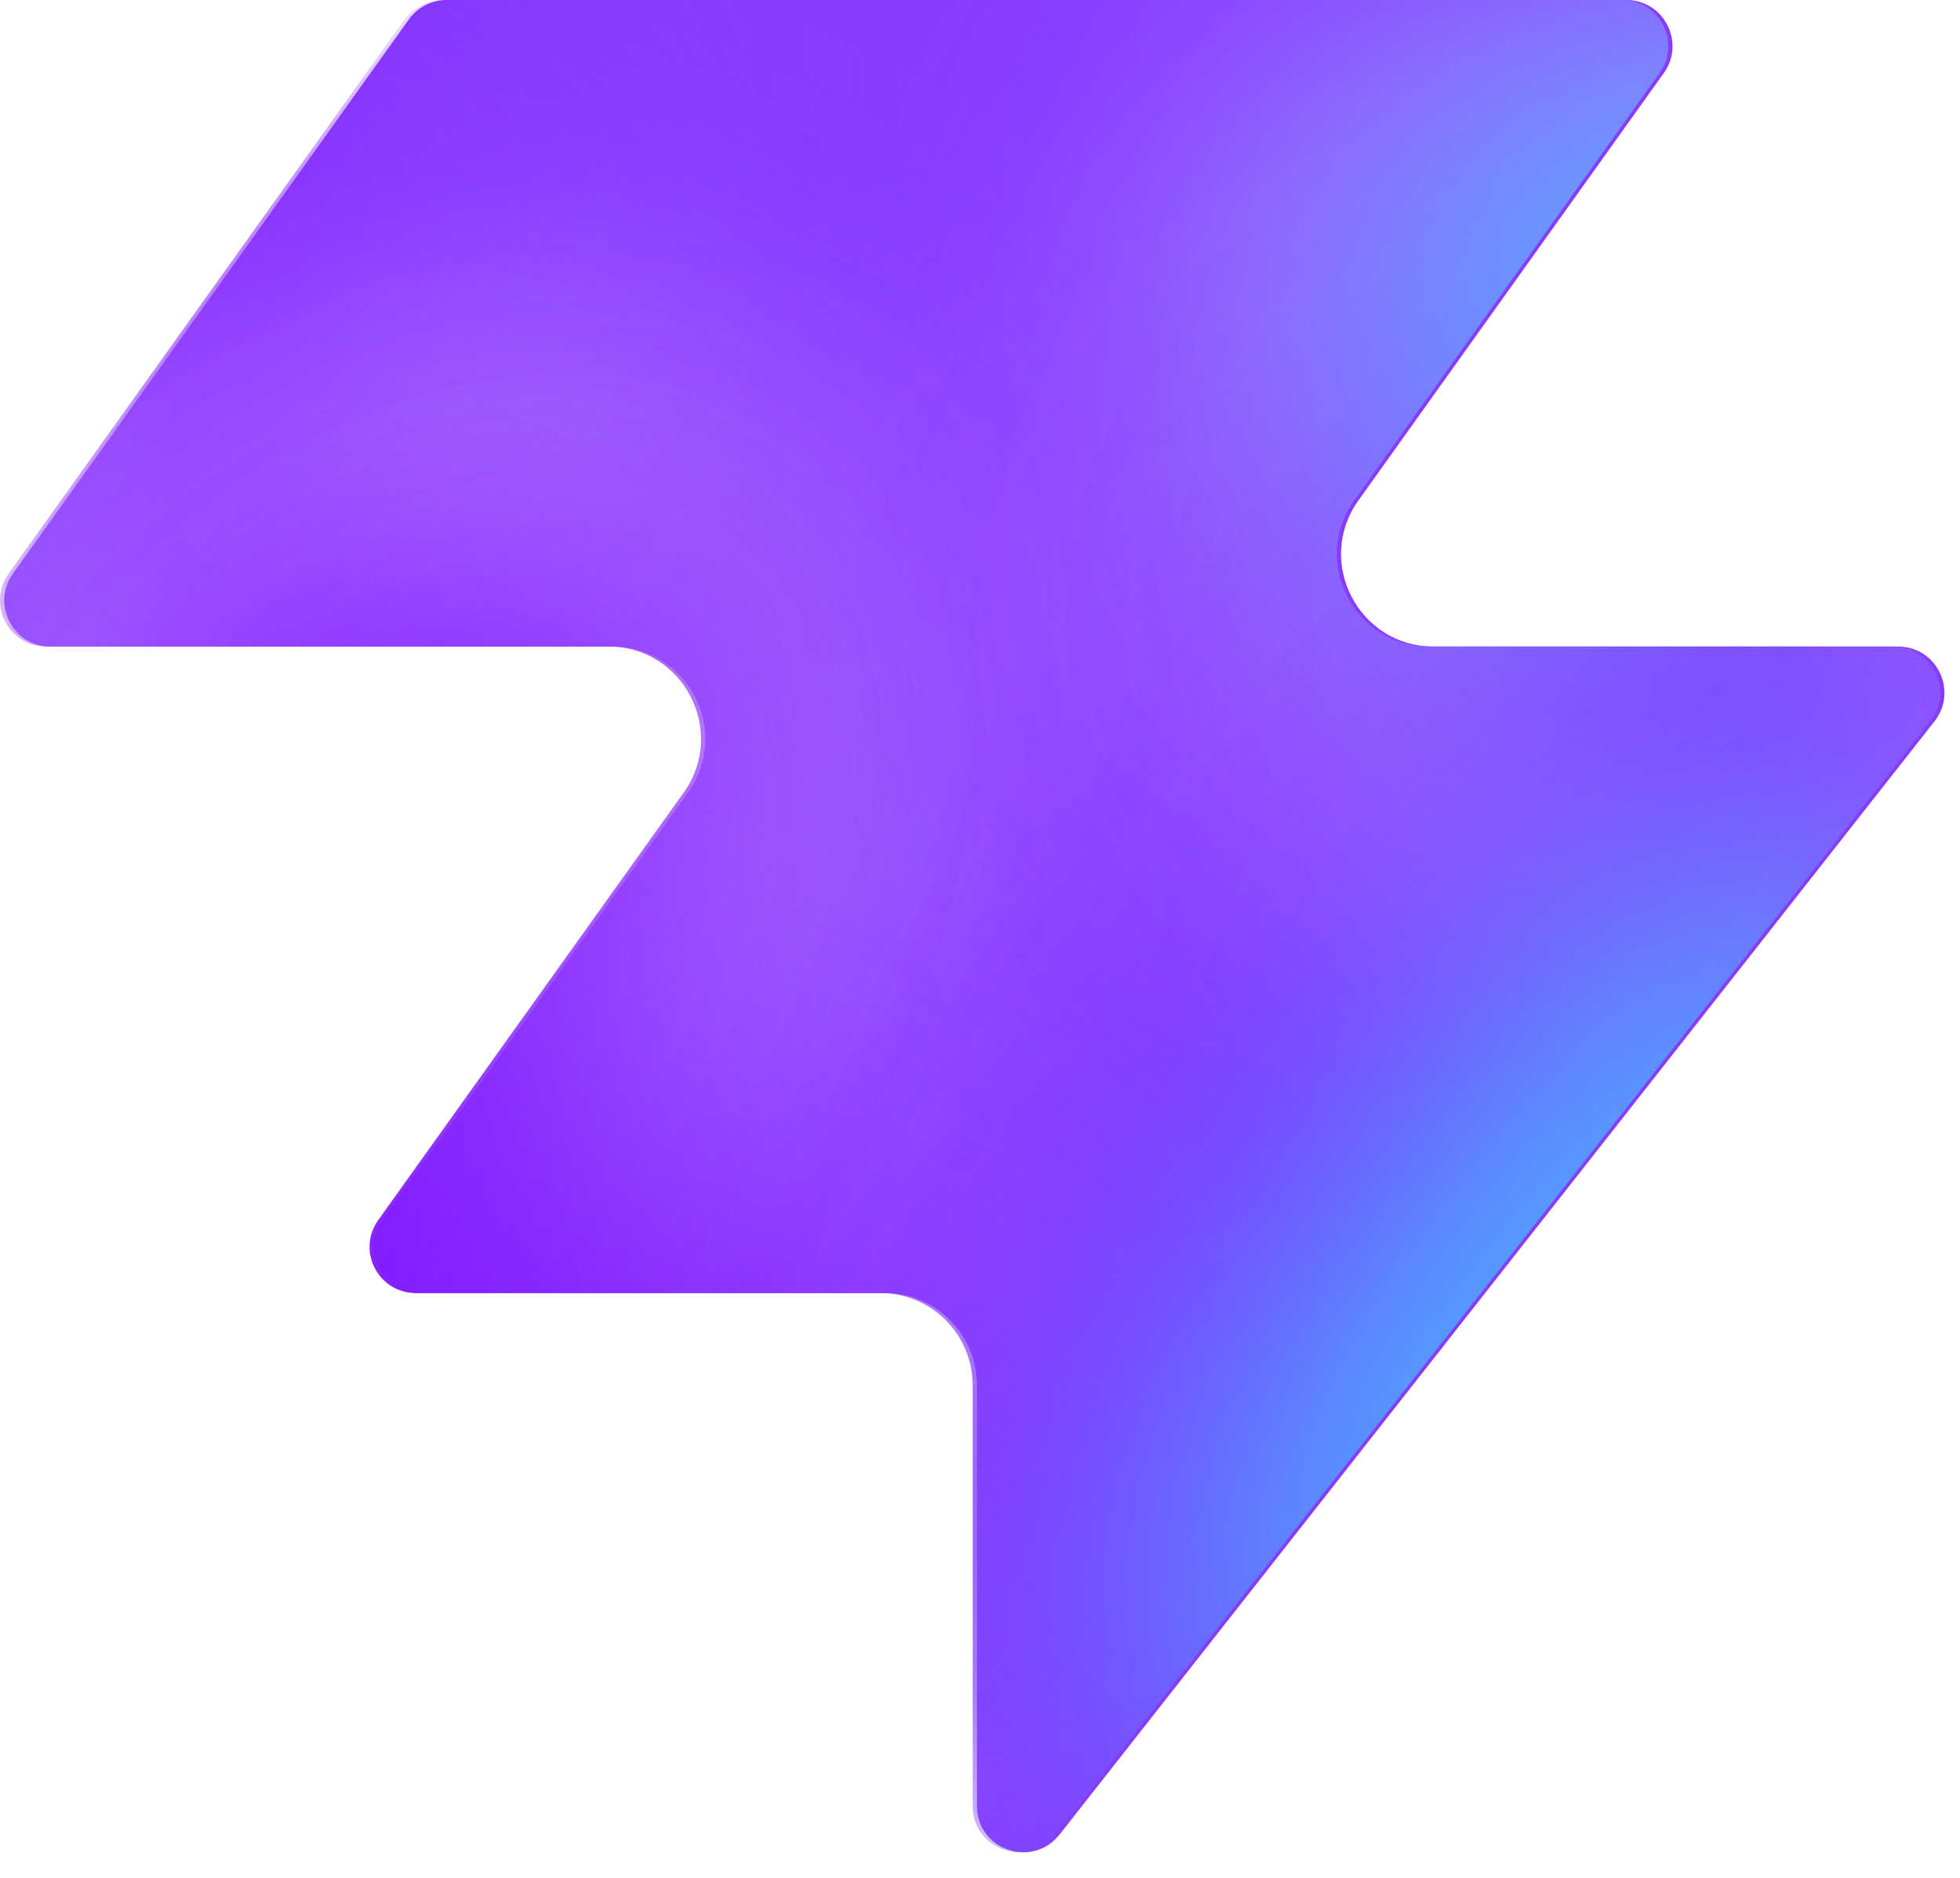
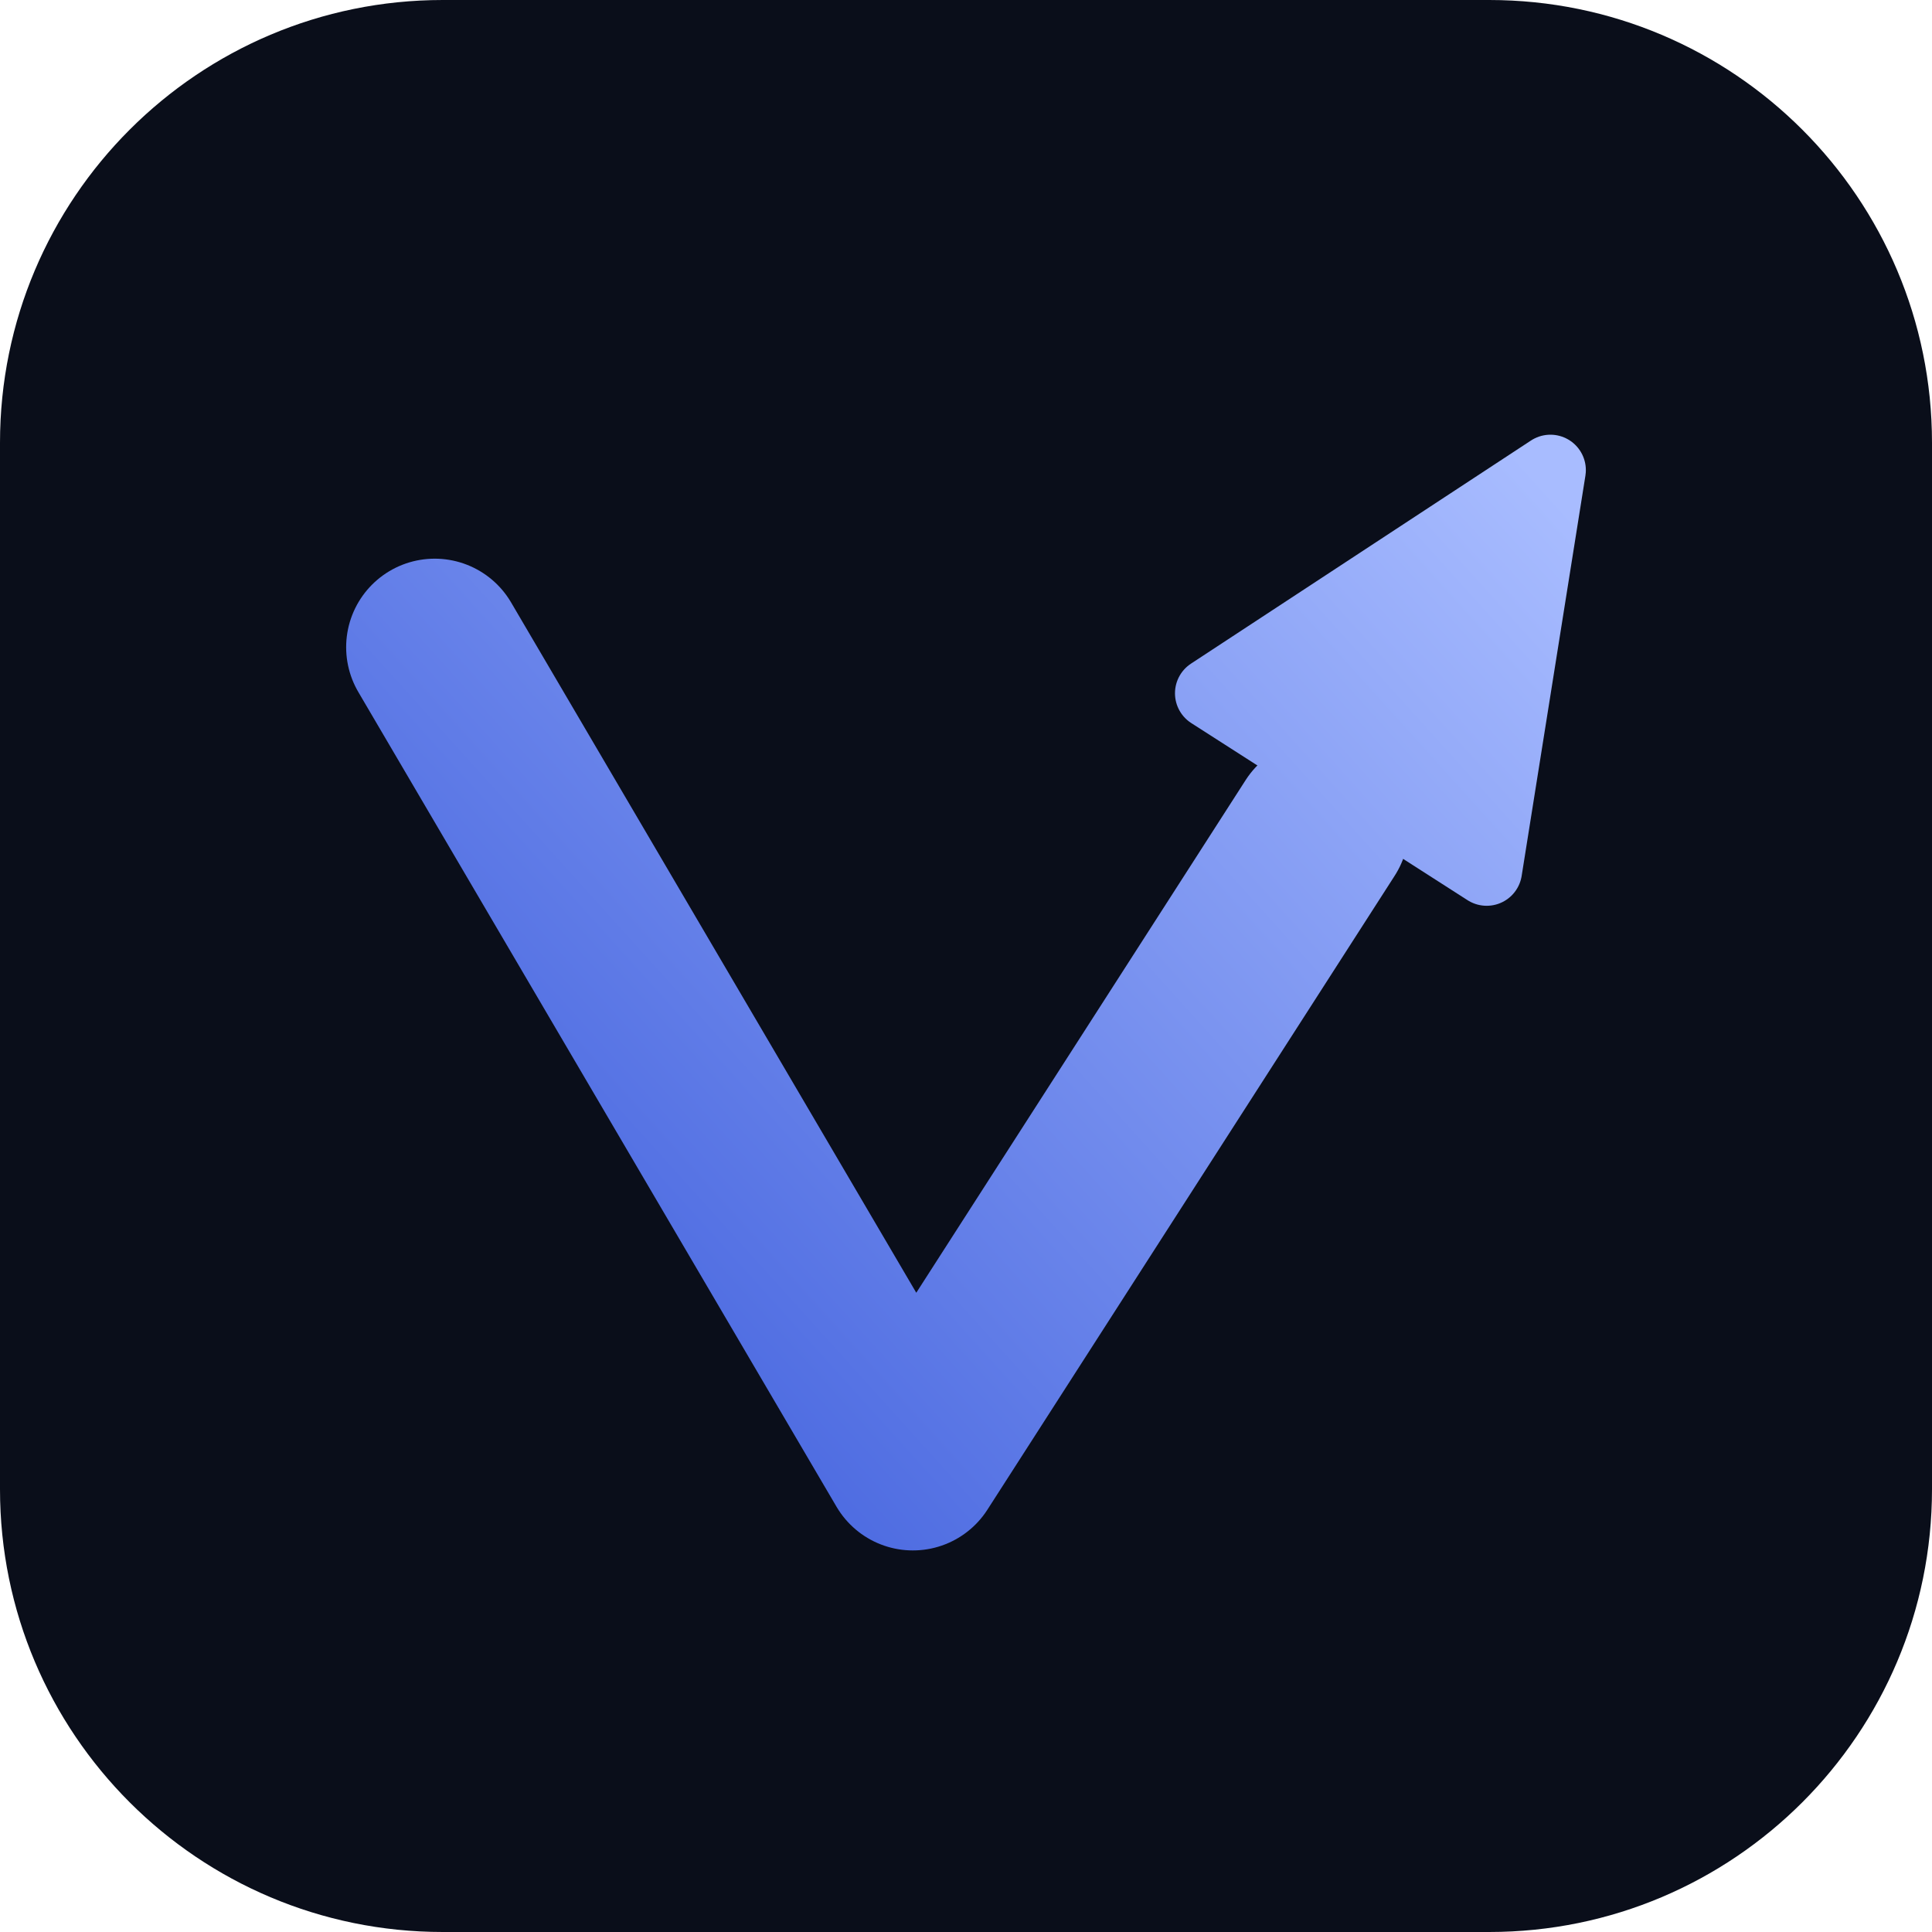
- <svg xmlns="http://www.w3.org/2000/svg" width="48" height="46" fill="none" viewBox="0 0 48 46">
-   <path fill="#863bff" d="M25.946 44.938c-.664.845-2.021.375-2.021-.698V33.937a2.26 2.26 0 0 0-2.262-2.262H10.287c-.92 0-1.456-1.04-.92-1.788l7.48-10.471c1.07-1.497 0-3.578-1.842-3.578H1.237c-.92 0-1.456-1.04-.92-1.788L10.013.474c.214-.297.556-.474.92-.474h28.894c.92 0 1.456 1.04.92 1.788l-7.48 10.471c-1.07 1.498 0 3.579 1.842 3.579h11.377c.943 0 1.473 1.088.89 1.83L25.947 44.94z" style="fill:#863bff;fill:color(display-p3 .525 .23 1);fill-opacity:1" />
-   <mask id="a" width="48" height="46" x="0" y="0" maskUnits="userSpaceOnUse" style="mask-type:alpha">
-     <path fill="#000" d="M25.842 44.938c-.664.844-2.021.375-2.021-.698V33.937a2.26 2.26 0 0 0-2.262-2.262H10.183c-.92 0-1.456-1.04-.92-1.788l7.48-10.471c1.07-1.498 0-3.579-1.842-3.579H1.133c-.92 0-1.456-1.04-.92-1.787L9.91.473c.214-.297.556-.474.92-.474h28.894c.92 0 1.456 1.04.92 1.788l-7.48 10.471c-1.07 1.498 0 3.578 1.842 3.578h11.377c.943 0 1.473 1.088.89 1.832L25.843 44.94z" style="fill:#000;fill-opacity:1" />
-   </mask>
-   <g mask="url(#a)">
-     <g filter="url(#b)">
-       <ellipse cx="5.508" cy="14.704" fill="#ede6ff" rx="5.508" ry="14.704" style="fill:#ede6ff;fill:color(display-p3 .927 .903 1);fill-opacity:1" transform="matrix(.00324 1 1 -.00324 -4.47 31.516)" />
-     </g>
-     <g filter="url(#c)">
-       <ellipse cx="10.399" cy="29.851" fill="#ede6ff" rx="10.399" ry="29.851" style="fill:#ede6ff;fill:color(display-p3 .927 .903 1);fill-opacity:1" transform="matrix(.00324 1 1 -.00324 -39.328 7.883)" />
-     </g>
-     <g filter="url(#d)">
-       <ellipse cx="5.508" cy="30.487" fill="#7e14ff" rx="5.508" ry="30.487" style="fill:#7e14ff;fill:color(display-p3 .492 .077 1);fill-opacity:1" transform="rotate(89.814 -25.913 -14.639)scale(1 -1)" />
-     </g>
-     <g filter="url(#e)">
-       <ellipse cx="5.508" cy="30.599" fill="#7e14ff" rx="5.508" ry="30.599" style="fill:#7e14ff;fill:color(display-p3 .492 .077 1);fill-opacity:1" transform="rotate(89.814 -32.644 -3.334)scale(1 -1)" />
-     </g>
-     <g filter="url(#f)">
-       <ellipse cx="5.508" cy="30.599" fill="#7e14ff" rx="5.508" ry="30.599" style="fill:#7e14ff;fill:color(display-p3 .492 .077 1);fill-opacity:1" transform="matrix(.00324 1 1 -.00324 -34.34 30.47)" />
-     </g>
-     <g filter="url(#g)">
-       <ellipse cx="14.072" cy="22.078" fill="#ede6ff" rx="14.072" ry="22.078" style="fill:#ede6ff;fill:color(display-p3 .927 .903 1);fill-opacity:1" transform="rotate(93.35 24.506 48.493)scale(-1 1)" />
-     </g>
-     <g filter="url(#h)">
-       <ellipse cx="3.47" cy="21.501" fill="#7e14ff" rx="3.47" ry="21.501" style="fill:#7e14ff;fill:color(display-p3 .492 .077 1);fill-opacity:1" transform="rotate(89.009 28.708 47.59)scale(-1 1)" />
-     </g>
-     <g filter="url(#i)">
-       <ellipse cx="3.47" cy="21.501" fill="#7e14ff" rx="3.47" ry="21.501" style="fill:#7e14ff;fill:color(display-p3 .492 .077 1);fill-opacity:1" transform="rotate(89.009 28.708 47.59)scale(-1 1)" />
-     </g>
-     <g filter="url(#j)">
-       <ellipse cx=".387" cy="8.972" fill="#7e14ff" rx="4.407" ry="29.108" style="fill:#7e14ff;fill:color(display-p3 .492 .077 1);fill-opacity:1" transform="rotate(39.51 .387 8.972)" />
-     </g>
-     <g filter="url(#k)">
-       <ellipse cx="47.523" cy="-6.092" fill="#7e14ff" rx="4.407" ry="29.108" style="fill:#7e14ff;fill:color(display-p3 .492 .077 1);fill-opacity:1" transform="rotate(37.892 47.523 -6.092)" />
-     </g>
-     <g filter="url(#l)">
-       <ellipse cx="41.412" cy="6.333" fill="#47bfff" rx="5.971" ry="9.665" style="fill:#47bfff;fill:color(display-p3 .28 .748 1);fill-opacity:1" transform="rotate(37.892 41.412 6.333)" />
-     </g>
-     <g filter="url(#m)">
-       <ellipse cx="-1.879" cy="38.332" fill="#7e14ff" rx="4.407" ry="29.108" style="fill:#7e14ff;fill:color(display-p3 .492 .077 1);fill-opacity:1" transform="rotate(37.892 -1.88 38.332)" />
-     </g>
-     <g filter="url(#n)">
-       <ellipse cx="-1.879" cy="38.332" fill="#7e14ff" rx="4.407" ry="29.108" style="fill:#7e14ff;fill:color(display-p3 .492 .077 1);fill-opacity:1" transform="rotate(37.892 -1.88 38.332)" />
-     </g>
-     <g filter="url(#o)">
-       <ellipse cx="35.651" cy="29.907" fill="#7e14ff" rx="4.407" ry="29.108" style="fill:#7e14ff;fill:color(display-p3 .492 .077 1);fill-opacity:1" transform="rotate(37.892 35.651 29.907)" />
-     </g>
-     <g filter="url(#p)">
-       <ellipse cx="38.418" cy="32.4" fill="#47bfff" rx="5.971" ry="15.297" style="fill:#47bfff;fill:color(display-p3 .28 .748 1);fill-opacity:1" transform="rotate(37.892 38.418 32.4)" />
-     </g>
+ <svg xmlns="http://www.w3.org/2000/svg" viewBox="0 0 48 48">
+   <defs>
+     <linearGradient id="v" x1="9" y1="38" x2="40" y2="10" gradientUnits="userSpaceOnUse">
+       <stop offset="0%" stop-color="#3B5BDB" />
+       <stop offset="100%" stop-color="#A8BCFF" />
+     </linearGradient>
+   </defs>
+   <rect width="48" height="48" rx="11" fill="#0A0E1A" />
+   <g transform="translate(24 24) scale(0.88) translate(-24 -24)">
+     <path d="M9 15 L22.5 38 L34 20.1" stroke="url(#v)" stroke-width="5" stroke-linecap="round" stroke-linejoin="round" fill="none" />
+     <path d="M40.5 10 L38.7 21.3 L30.9 16.3 Z" fill="url(#v)" stroke="url(#v)" stroke-width="2" stroke-linejoin="round" />
  </g>
-   <defs>
-     <filter id="b" width="60.045" height="41.654" x="-19.77" y="16.149" color-interpolation-filters="sRGB" filterUnits="userSpaceOnUse">
-       <feFlood flood-opacity="0" result="BackgroundImageFix" />
-       <feBlend in="SourceGraphic" in2="BackgroundImageFix" result="shape" />
-       <feGaussianBlur result="effect1_foregroundBlur_2002_17158" stdDeviation="7.659" />
-     </filter>
-     <filter id="c" width="90.34" height="51.437" x="-54.613" y="-7.533" color-interpolation-filters="sRGB" filterUnits="userSpaceOnUse">
-       <feFlood flood-opacity="0" result="BackgroundImageFix" />
-       <feBlend in="SourceGraphic" in2="BackgroundImageFix" result="shape" />
-       <feGaussianBlur result="effect1_foregroundBlur_2002_17158" stdDeviation="7.659" />
-     </filter>
-     <filter id="d" width="79.355" height="29.4" x="-49.64" y="2.03" color-interpolation-filters="sRGB" filterUnits="userSpaceOnUse">
-       <feFlood flood-opacity="0" result="BackgroundImageFix" />
-       <feBlend in="SourceGraphic" in2="BackgroundImageFix" result="shape" />
-       <feGaussianBlur result="effect1_foregroundBlur_2002_17158" stdDeviation="4.596" />
-     </filter>
-     <filter id="e" width="79.579" height="29.4" x="-45.045" y="20.029" color-interpolation-filters="sRGB" filterUnits="userSpaceOnUse">
-       <feFlood flood-opacity="0" result="BackgroundImageFix" />
-       <feBlend in="SourceGraphic" in2="BackgroundImageFix" result="shape" />
-       <feGaussianBlur result="effect1_foregroundBlur_2002_17158" stdDeviation="4.596" />
-     </filter>
-     <filter id="f" width="79.579" height="29.4" x="-43.513" y="21.178" color-interpolation-filters="sRGB" filterUnits="userSpaceOnUse">
-       <feFlood flood-opacity="0" result="BackgroundImageFix" />
-       <feBlend in="SourceGraphic" in2="BackgroundImageFix" result="shape" />
-       <feGaussianBlur result="effect1_foregroundBlur_2002_17158" stdDeviation="4.596" />
-     </filter>
-     <filter id="g" width="74.749" height="58.852" x="15.756" y="-17.901" color-interpolation-filters="sRGB" filterUnits="userSpaceOnUse">
-       <feFlood flood-opacity="0" result="BackgroundImageFix" />
-       <feBlend in="SourceGraphic" in2="BackgroundImageFix" result="shape" />
-       <feGaussianBlur result="effect1_foregroundBlur_2002_17158" stdDeviation="7.659" />
-     </filter>
-     <filter id="h" width="61.377" height="25.362" x="23.548" y="2.284" color-interpolation-filters="sRGB" filterUnits="userSpaceOnUse">
-       <feFlood flood-opacity="0" result="BackgroundImageFix" />
-       <feBlend in="SourceGraphic" in2="BackgroundImageFix" result="shape" />
-       <feGaussianBlur result="effect1_foregroundBlur_2002_17158" stdDeviation="4.596" />
-     </filter>
-     <filter id="i" width="61.377" height="25.362" x="23.548" y="2.284" color-interpolation-filters="sRGB" filterUnits="userSpaceOnUse">
-       <feFlood flood-opacity="0" result="BackgroundImageFix" />
-       <feBlend in="SourceGraphic" in2="BackgroundImageFix" result="shape" />
-       <feGaussianBlur result="effect1_foregroundBlur_2002_17158" stdDeviation="4.596" />
-     </filter>
-     <filter id="j" width="56.045" height="63.649" x="-27.636" y="-22.853" color-interpolation-filters="sRGB" filterUnits="userSpaceOnUse">
-       <feFlood flood-opacity="0" result="BackgroundImageFix" />
-       <feBlend in="SourceGraphic" in2="BackgroundImageFix" result="shape" />
-       <feGaussianBlur result="effect1_foregroundBlur_2002_17158" stdDeviation="4.596" />
-     </filter>
-     <filter id="k" width="54.814" height="64.646" x="20.116" y="-38.415" color-interpolation-filters="sRGB" filterUnits="userSpaceOnUse">
-       <feFlood flood-opacity="0" result="BackgroundImageFix" />
-       <feBlend in="SourceGraphic" in2="BackgroundImageFix" result="shape" />
-       <feGaussianBlur result="effect1_foregroundBlur_2002_17158" stdDeviation="4.596" />
-     </filter>
-     <filter id="l" width="33.541" height="35.313" x="24.641" y="-11.323" color-interpolation-filters="sRGB" filterUnits="userSpaceOnUse">
-       <feFlood flood-opacity="0" result="BackgroundImageFix" />
-       <feBlend in="SourceGraphic" in2="BackgroundImageFix" result="shape" />
-       <feGaussianBlur result="effect1_foregroundBlur_2002_17158" stdDeviation="4.596" />
-     </filter>
-     <filter id="m" width="54.814" height="64.646" x="-29.286" y="6.009" color-interpolation-filters="sRGB" filterUnits="userSpaceOnUse">
-       <feFlood flood-opacity="0" result="BackgroundImageFix" />
-       <feBlend in="SourceGraphic" in2="BackgroundImageFix" result="shape" />
-       <feGaussianBlur result="effect1_foregroundBlur_2002_17158" stdDeviation="4.596" />
-     </filter>
-     <filter id="n" width="54.814" height="64.646" x="-29.286" y="6.009" color-interpolation-filters="sRGB" filterUnits="userSpaceOnUse">
-       <feFlood flood-opacity="0" result="BackgroundImageFix" />
-       <feBlend in="SourceGraphic" in2="BackgroundImageFix" result="shape" />
-       <feGaussianBlur result="effect1_foregroundBlur_2002_17158" stdDeviation="4.596" />
-     </filter>
-     <filter id="o" width="54.814" height="64.646" x="8.244" y="-2.416" color-interpolation-filters="sRGB" filterUnits="userSpaceOnUse">
-       <feFlood flood-opacity="0" result="BackgroundImageFix" />
-       <feBlend in="SourceGraphic" in2="BackgroundImageFix" result="shape" />
-       <feGaussianBlur result="effect1_foregroundBlur_2002_17158" stdDeviation="4.596" />
-     </filter>
-     <filter id="p" width="39.409" height="43.623" x="18.713" y="10.588" color-interpolation-filters="sRGB" filterUnits="userSpaceOnUse">
-       <feFlood flood-opacity="0" result="BackgroundImageFix" />
-       <feBlend in="SourceGraphic" in2="BackgroundImageFix" result="shape" />
-       <feGaussianBlur result="effect1_foregroundBlur_2002_17158" stdDeviation="4.596" />
-     </filter>
-   </defs>
</svg>
